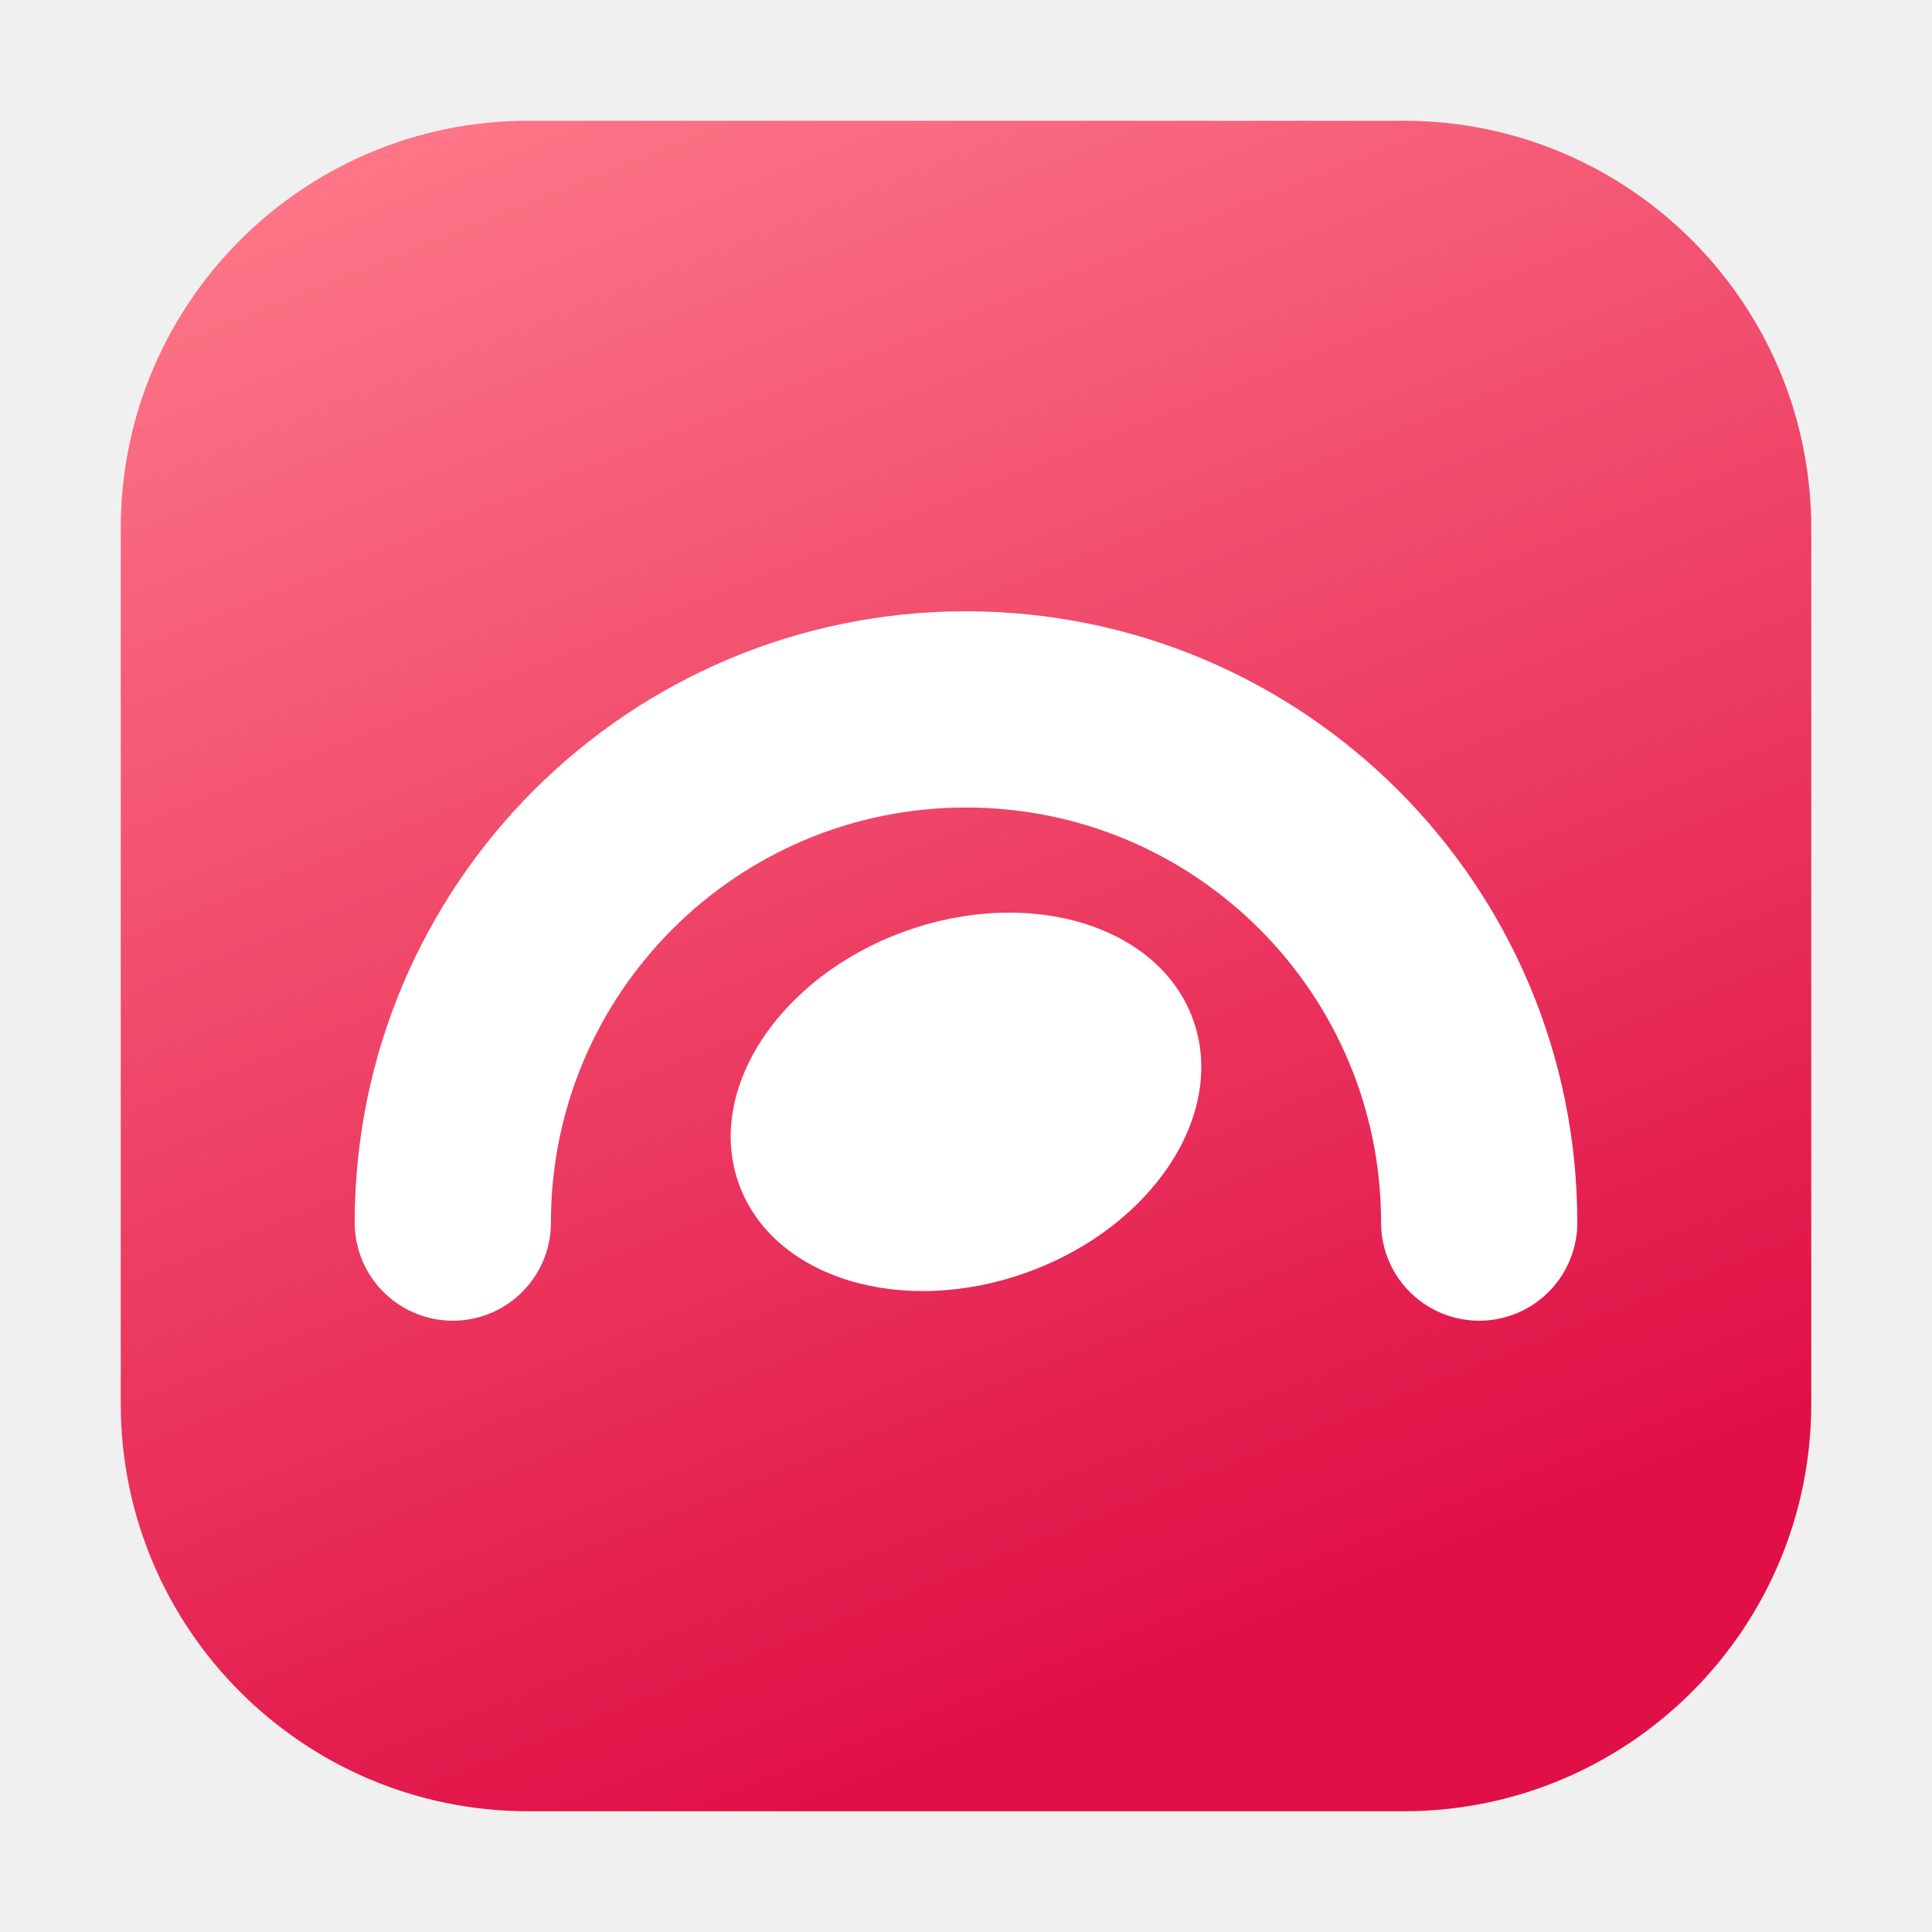
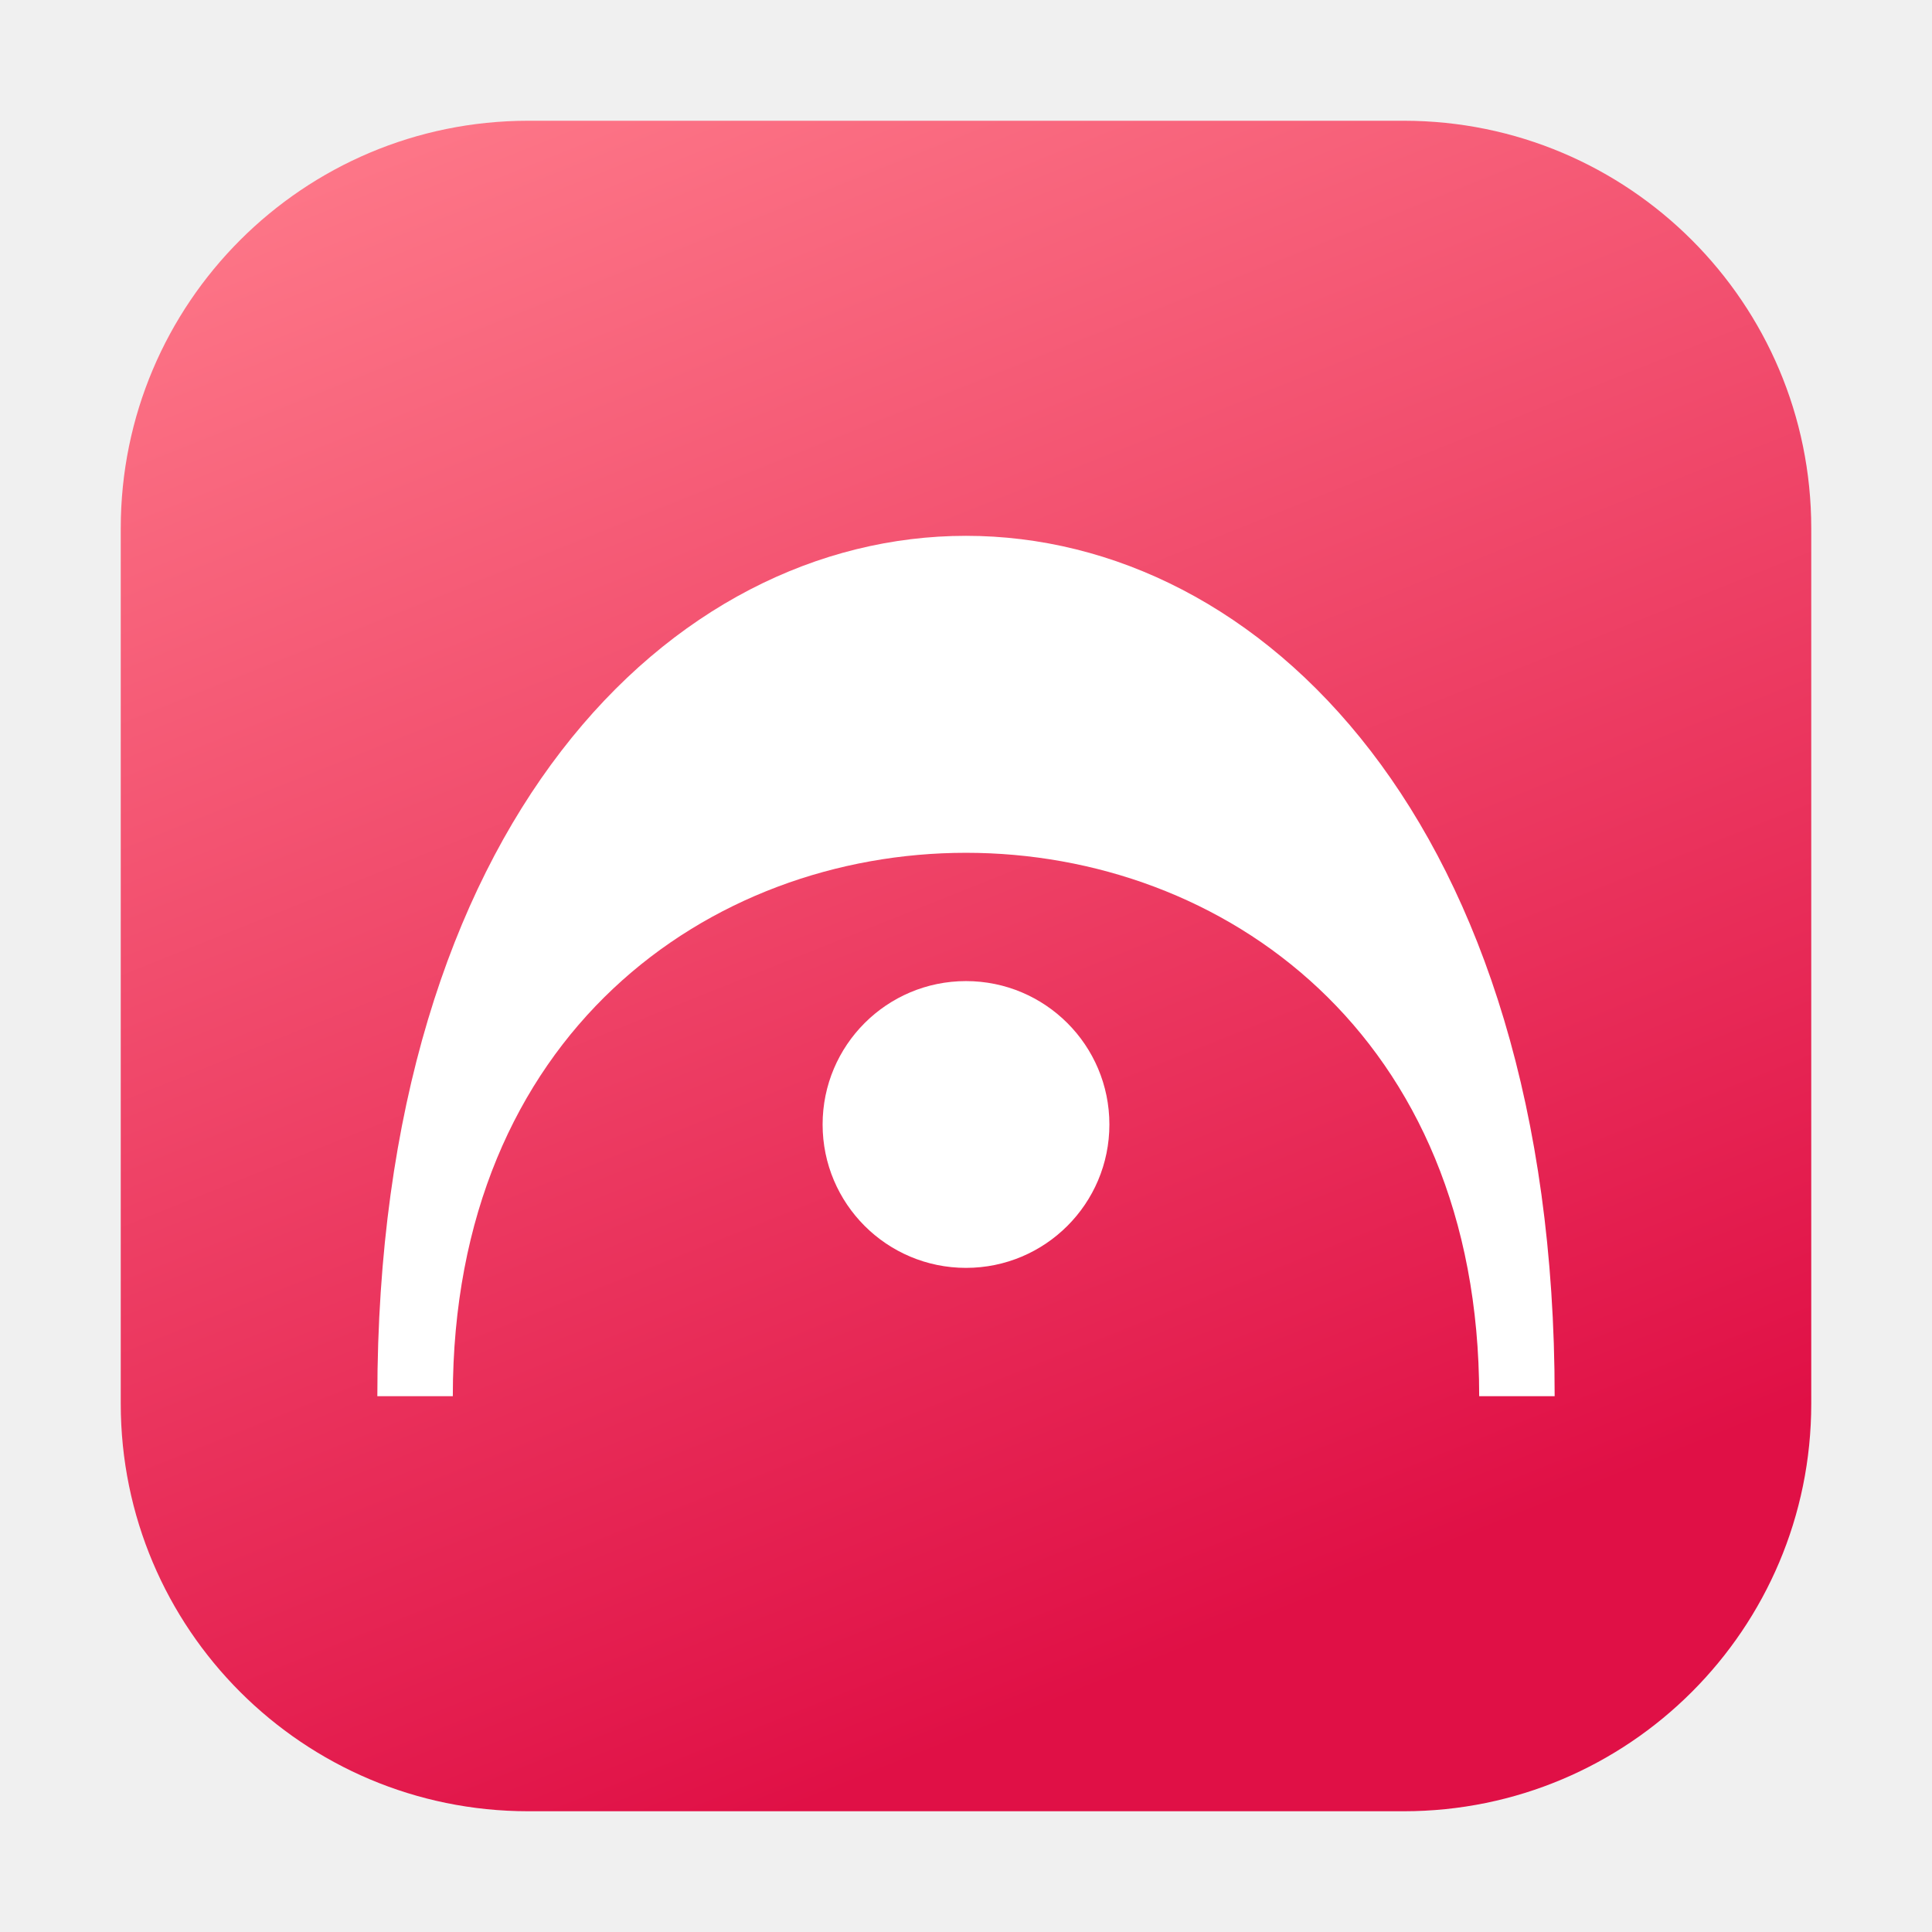
<svg xmlns="http://www.w3.org/2000/svg" width="128" height="128" viewBox="0 0 128 128">
  <defs>
    <linearGradient id="plate" x1="0" y1="0" x2="0.4" y2="1">
      <stop offset="0" stop-color="#ff7d8c" />
      <stop offset="1" stop-color="#e01046" />
    </linearGradient>
  </defs>
  <rect x="8" y="8" width="112" height="112" rx="27" fill="url(#plate)" />
-   <path d="M30 81 A34 34 0 0 1 98 81" fill="none" stroke="#ffffff" stroke-width="13" stroke-linecap="round" />
-   <ellipse cx="64" cy="73" rx="16" ry="12" transform="rotate(-20 64 73)" fill="#ffffff" />
+   <g transform="translate(0,2.5)">
+     <path d="M25,90 C25,14 103,14 103,90 L98,90 C98,42 30,42 30,90 Z" fill="#ffffff" />
+     <circle cx="64" cy="72" r="9.5" fill="#ffffff" />
+   </g>
</svg>
